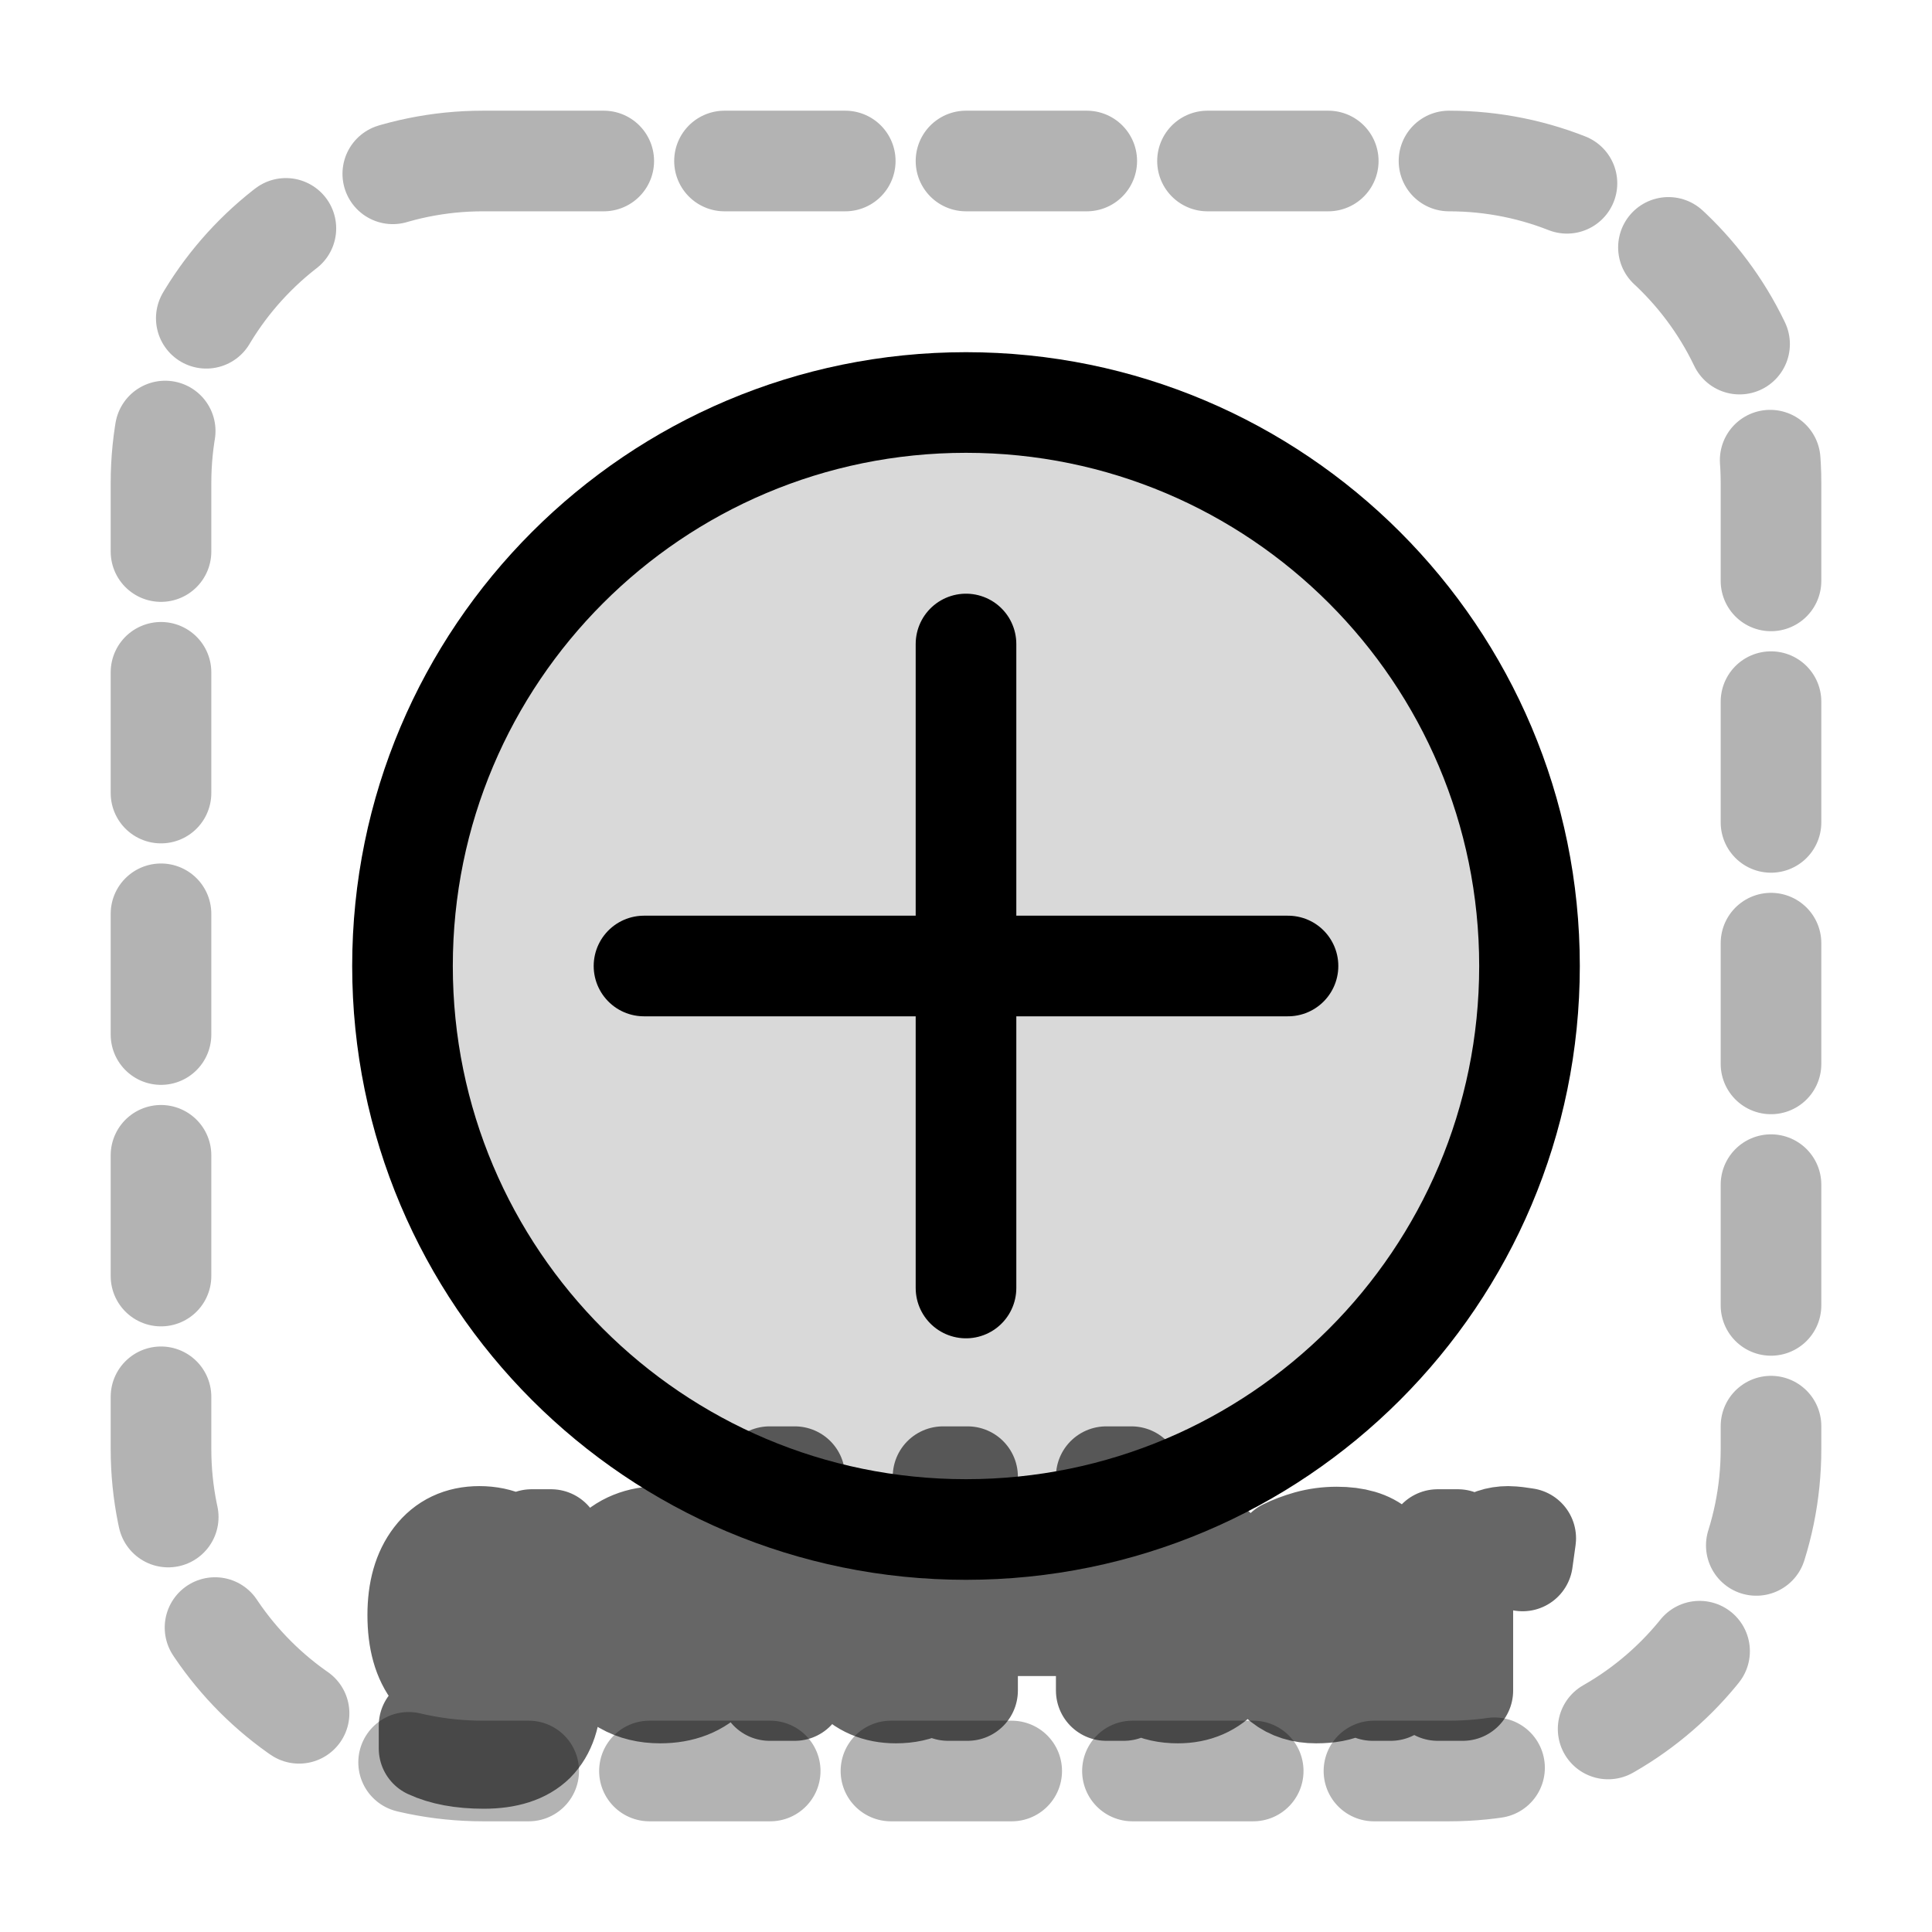
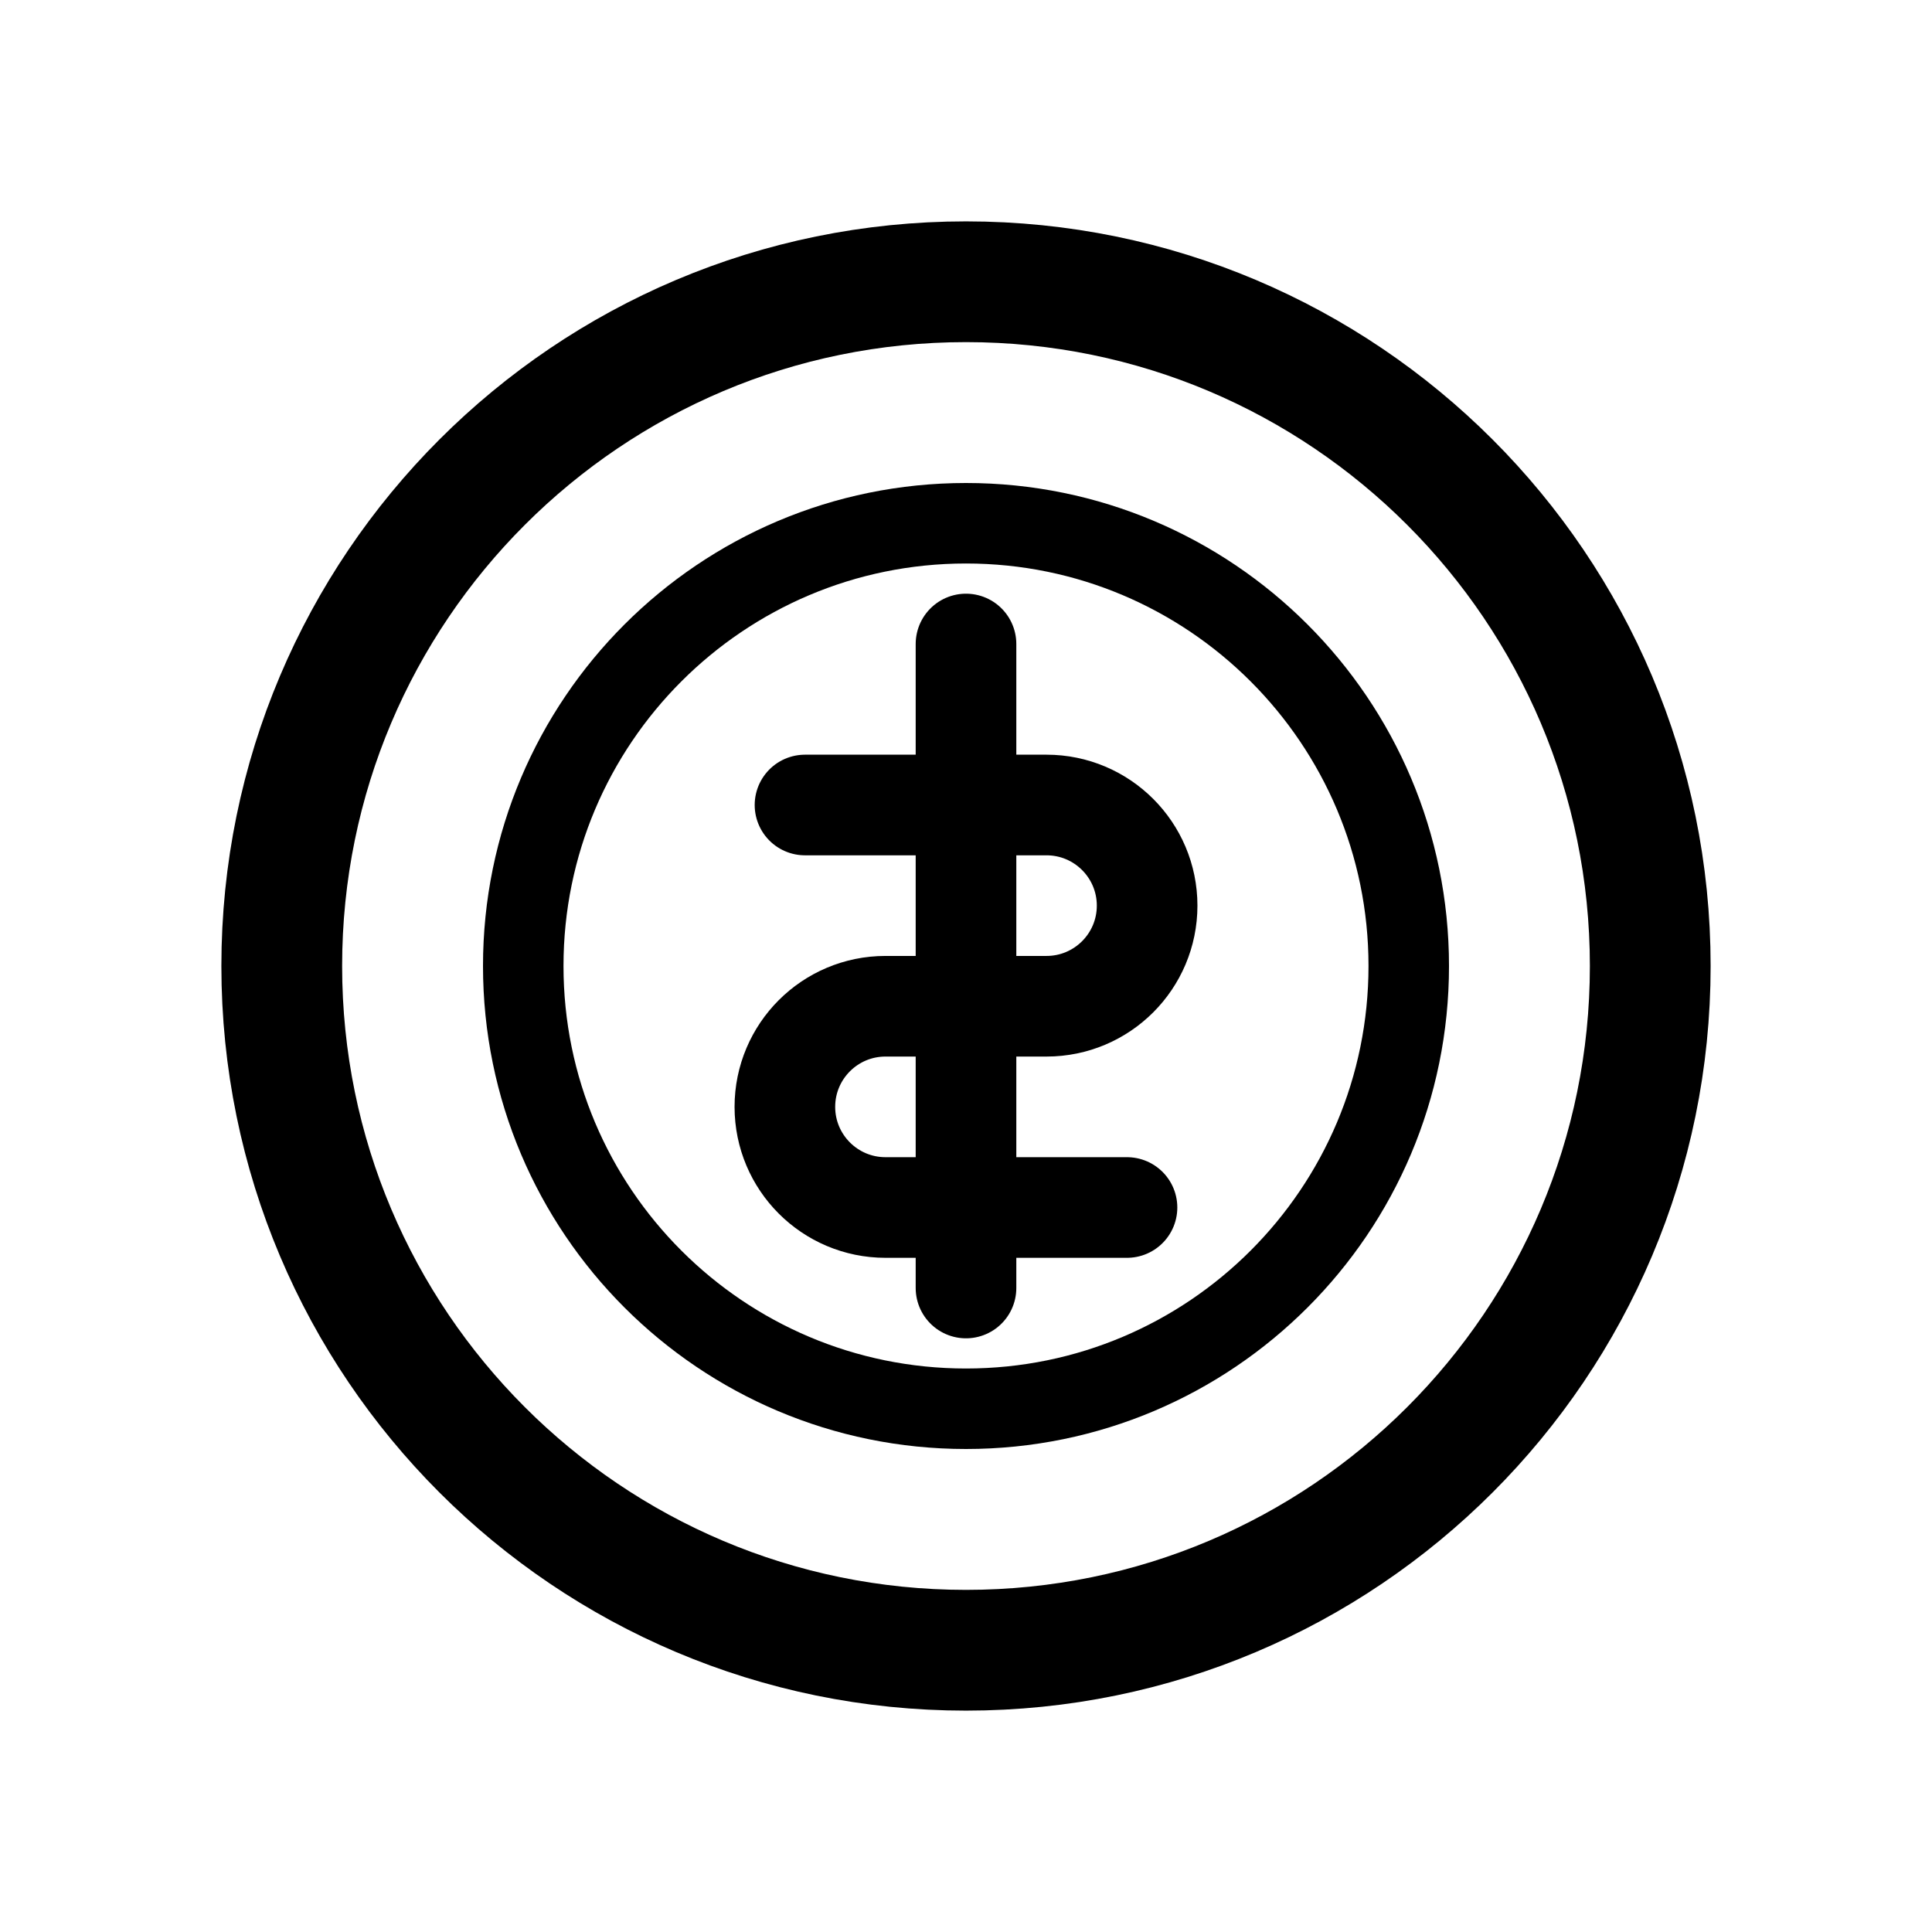
- <svg xmlns="http://www.w3.org/2000/svg" viewBox="0 0 48 48" width="48" height="48" fill="none" stroke="currentColor" stroke-width="2.5" stroke-linecap="round" stroke-linejoin="round">
-   <rect x="4" y="4" width="40" height="40" rx="8" stroke="currentColor" stroke-dasharray="3 3" opacity="0.3" />
-   <circle cx="24" cy="24" r="14" fill="currentColor" fill-opacity="0.15" />
-   <path d="M16 24h16M24 16v16" stroke="currentColor" />
-   <text x="24" y="42" font-size="7" font-family="sans-serif" text-anchor="middle" fill="currentColor" opacity="0.6">gold-bar</text>
+ <svg xmlns="http://www.w3.org/2000/svg" viewBox="0 0 48 48" width="48" height="48" fill="none" stroke="currentColor" stroke-linecap="round" stroke-linejoin="round">
+   <circle cx="24" cy="24" r="17" stroke="currentColor" stroke-width="3" />
+   <circle cx="24" cy="24" r="11" stroke="currentColor" stroke-width="2" />
+   <path d="M24 16v16M20 20h6a2.5 2.5 0 0 1 0 5h-4a2.5 2.5 0 0 0 0 5h6" stroke="currentColor" stroke-width="2.5" />
</svg>
